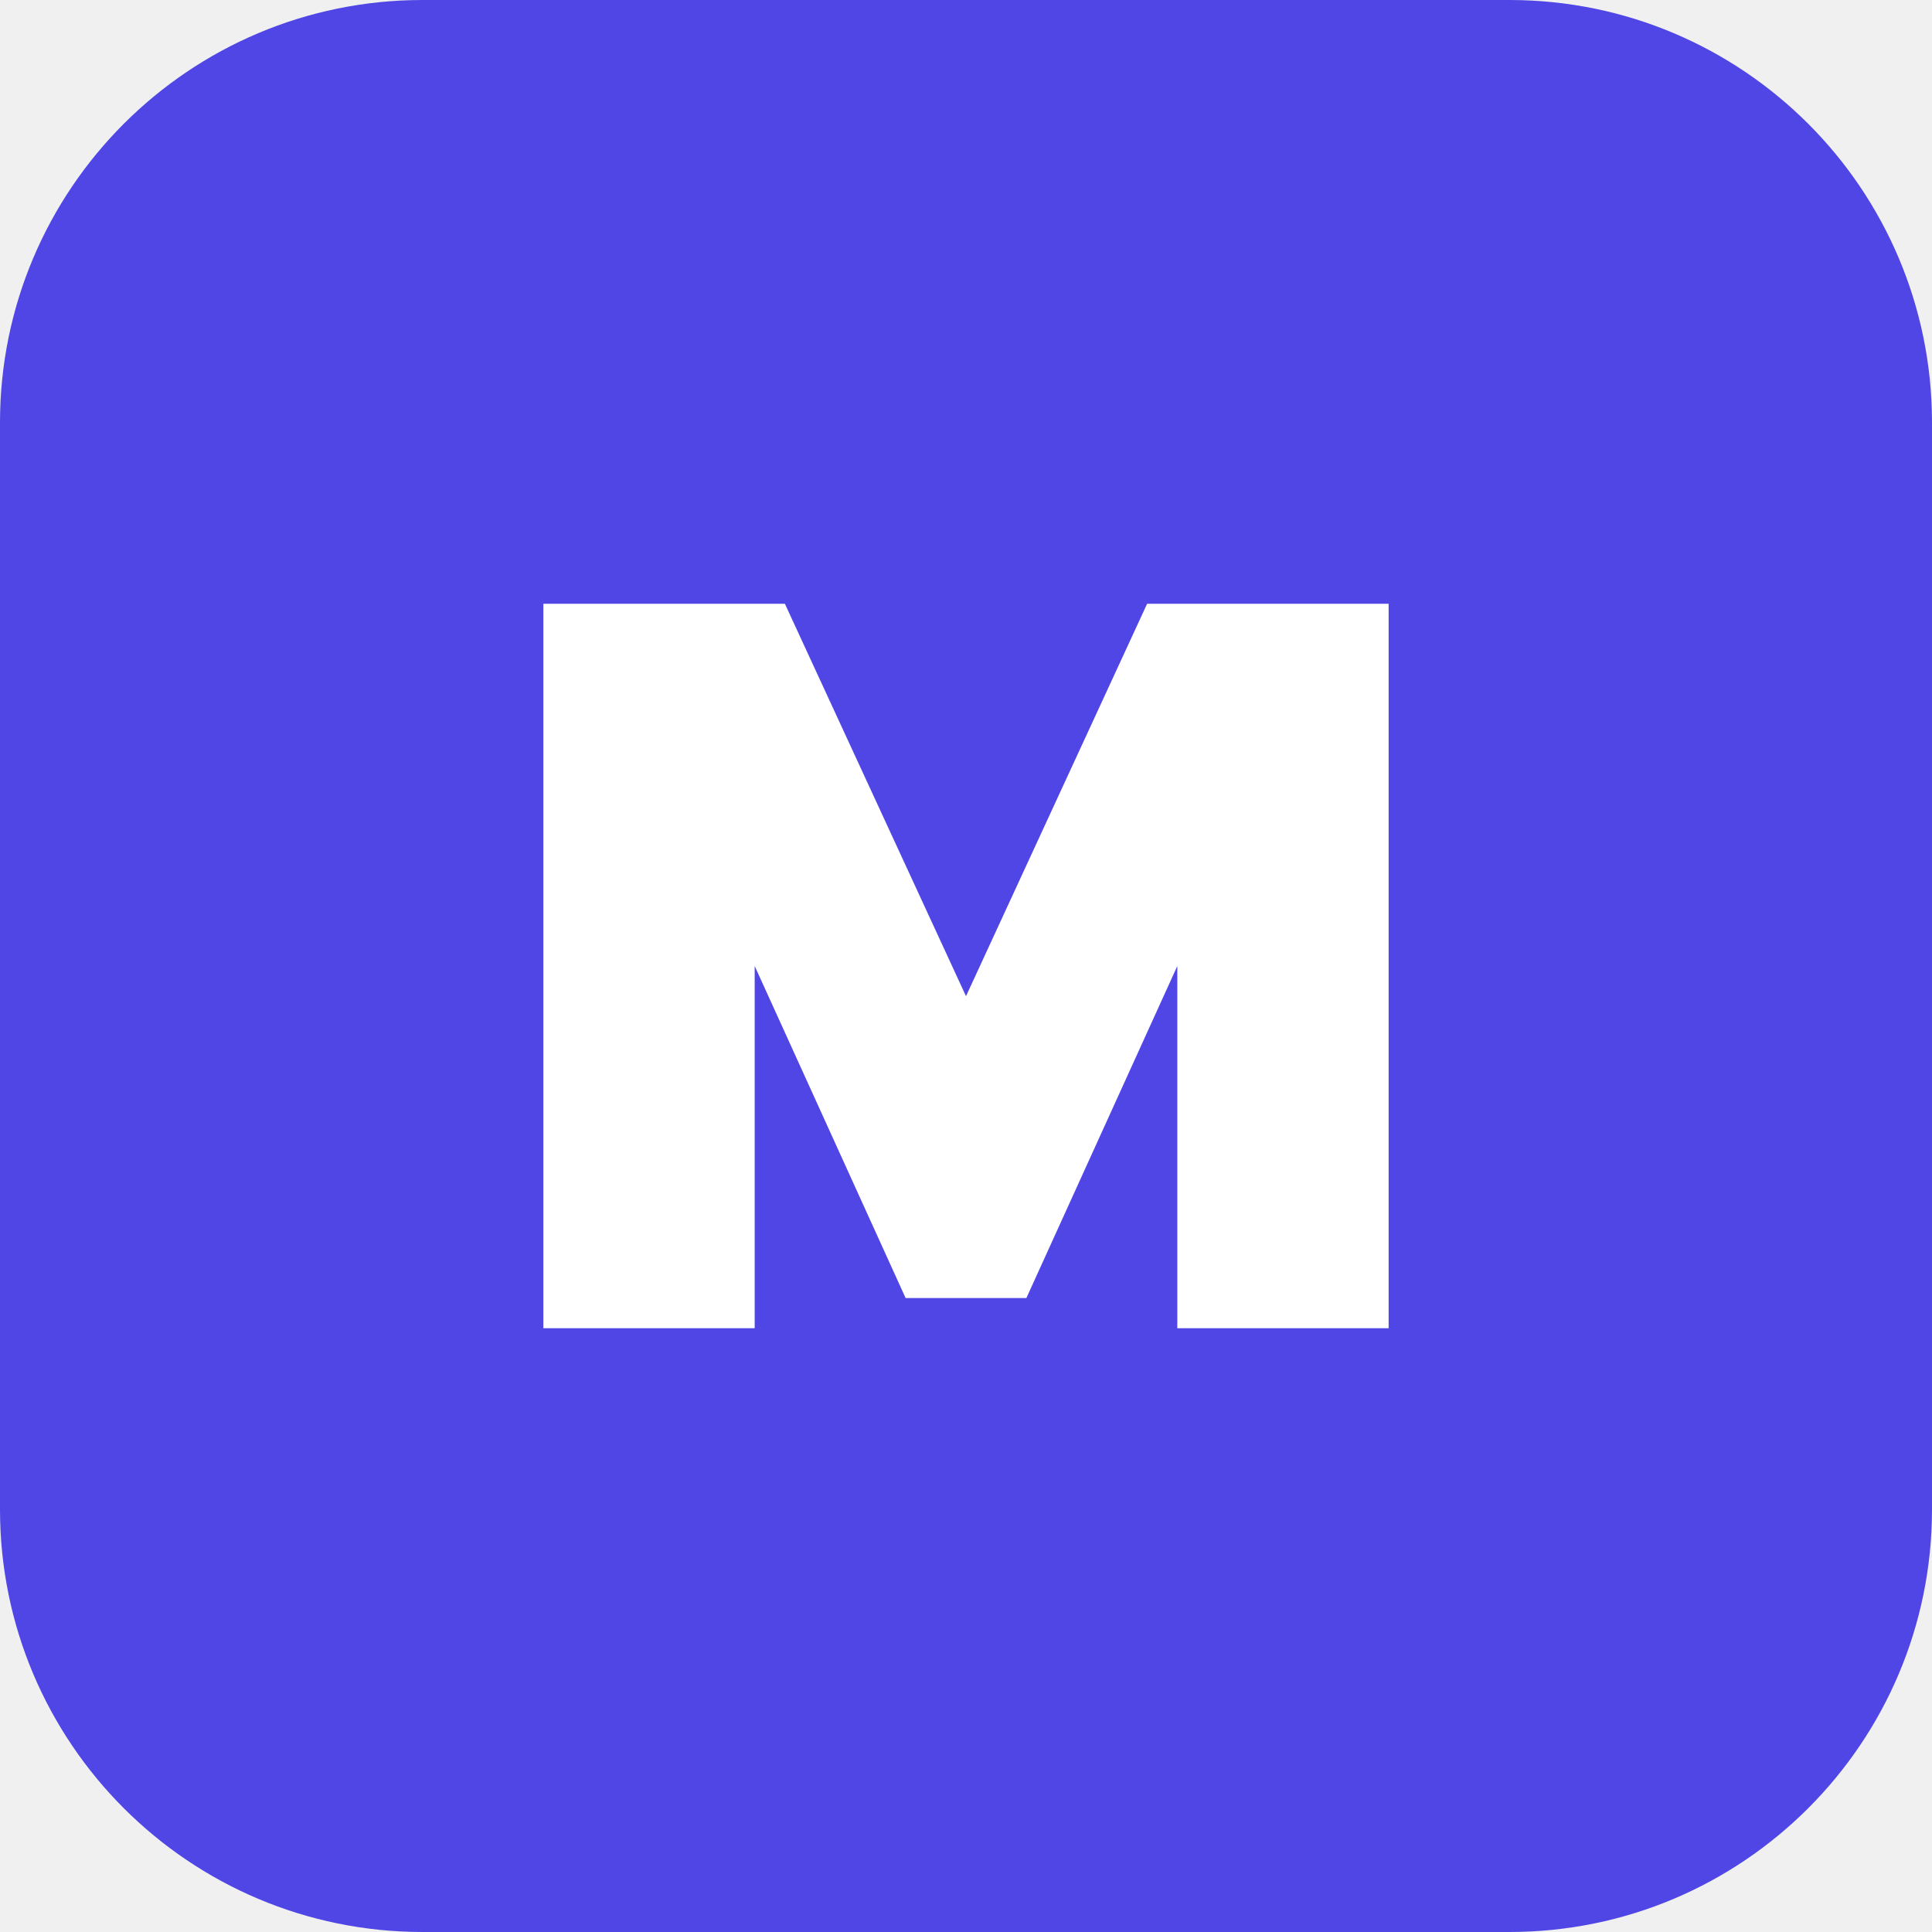
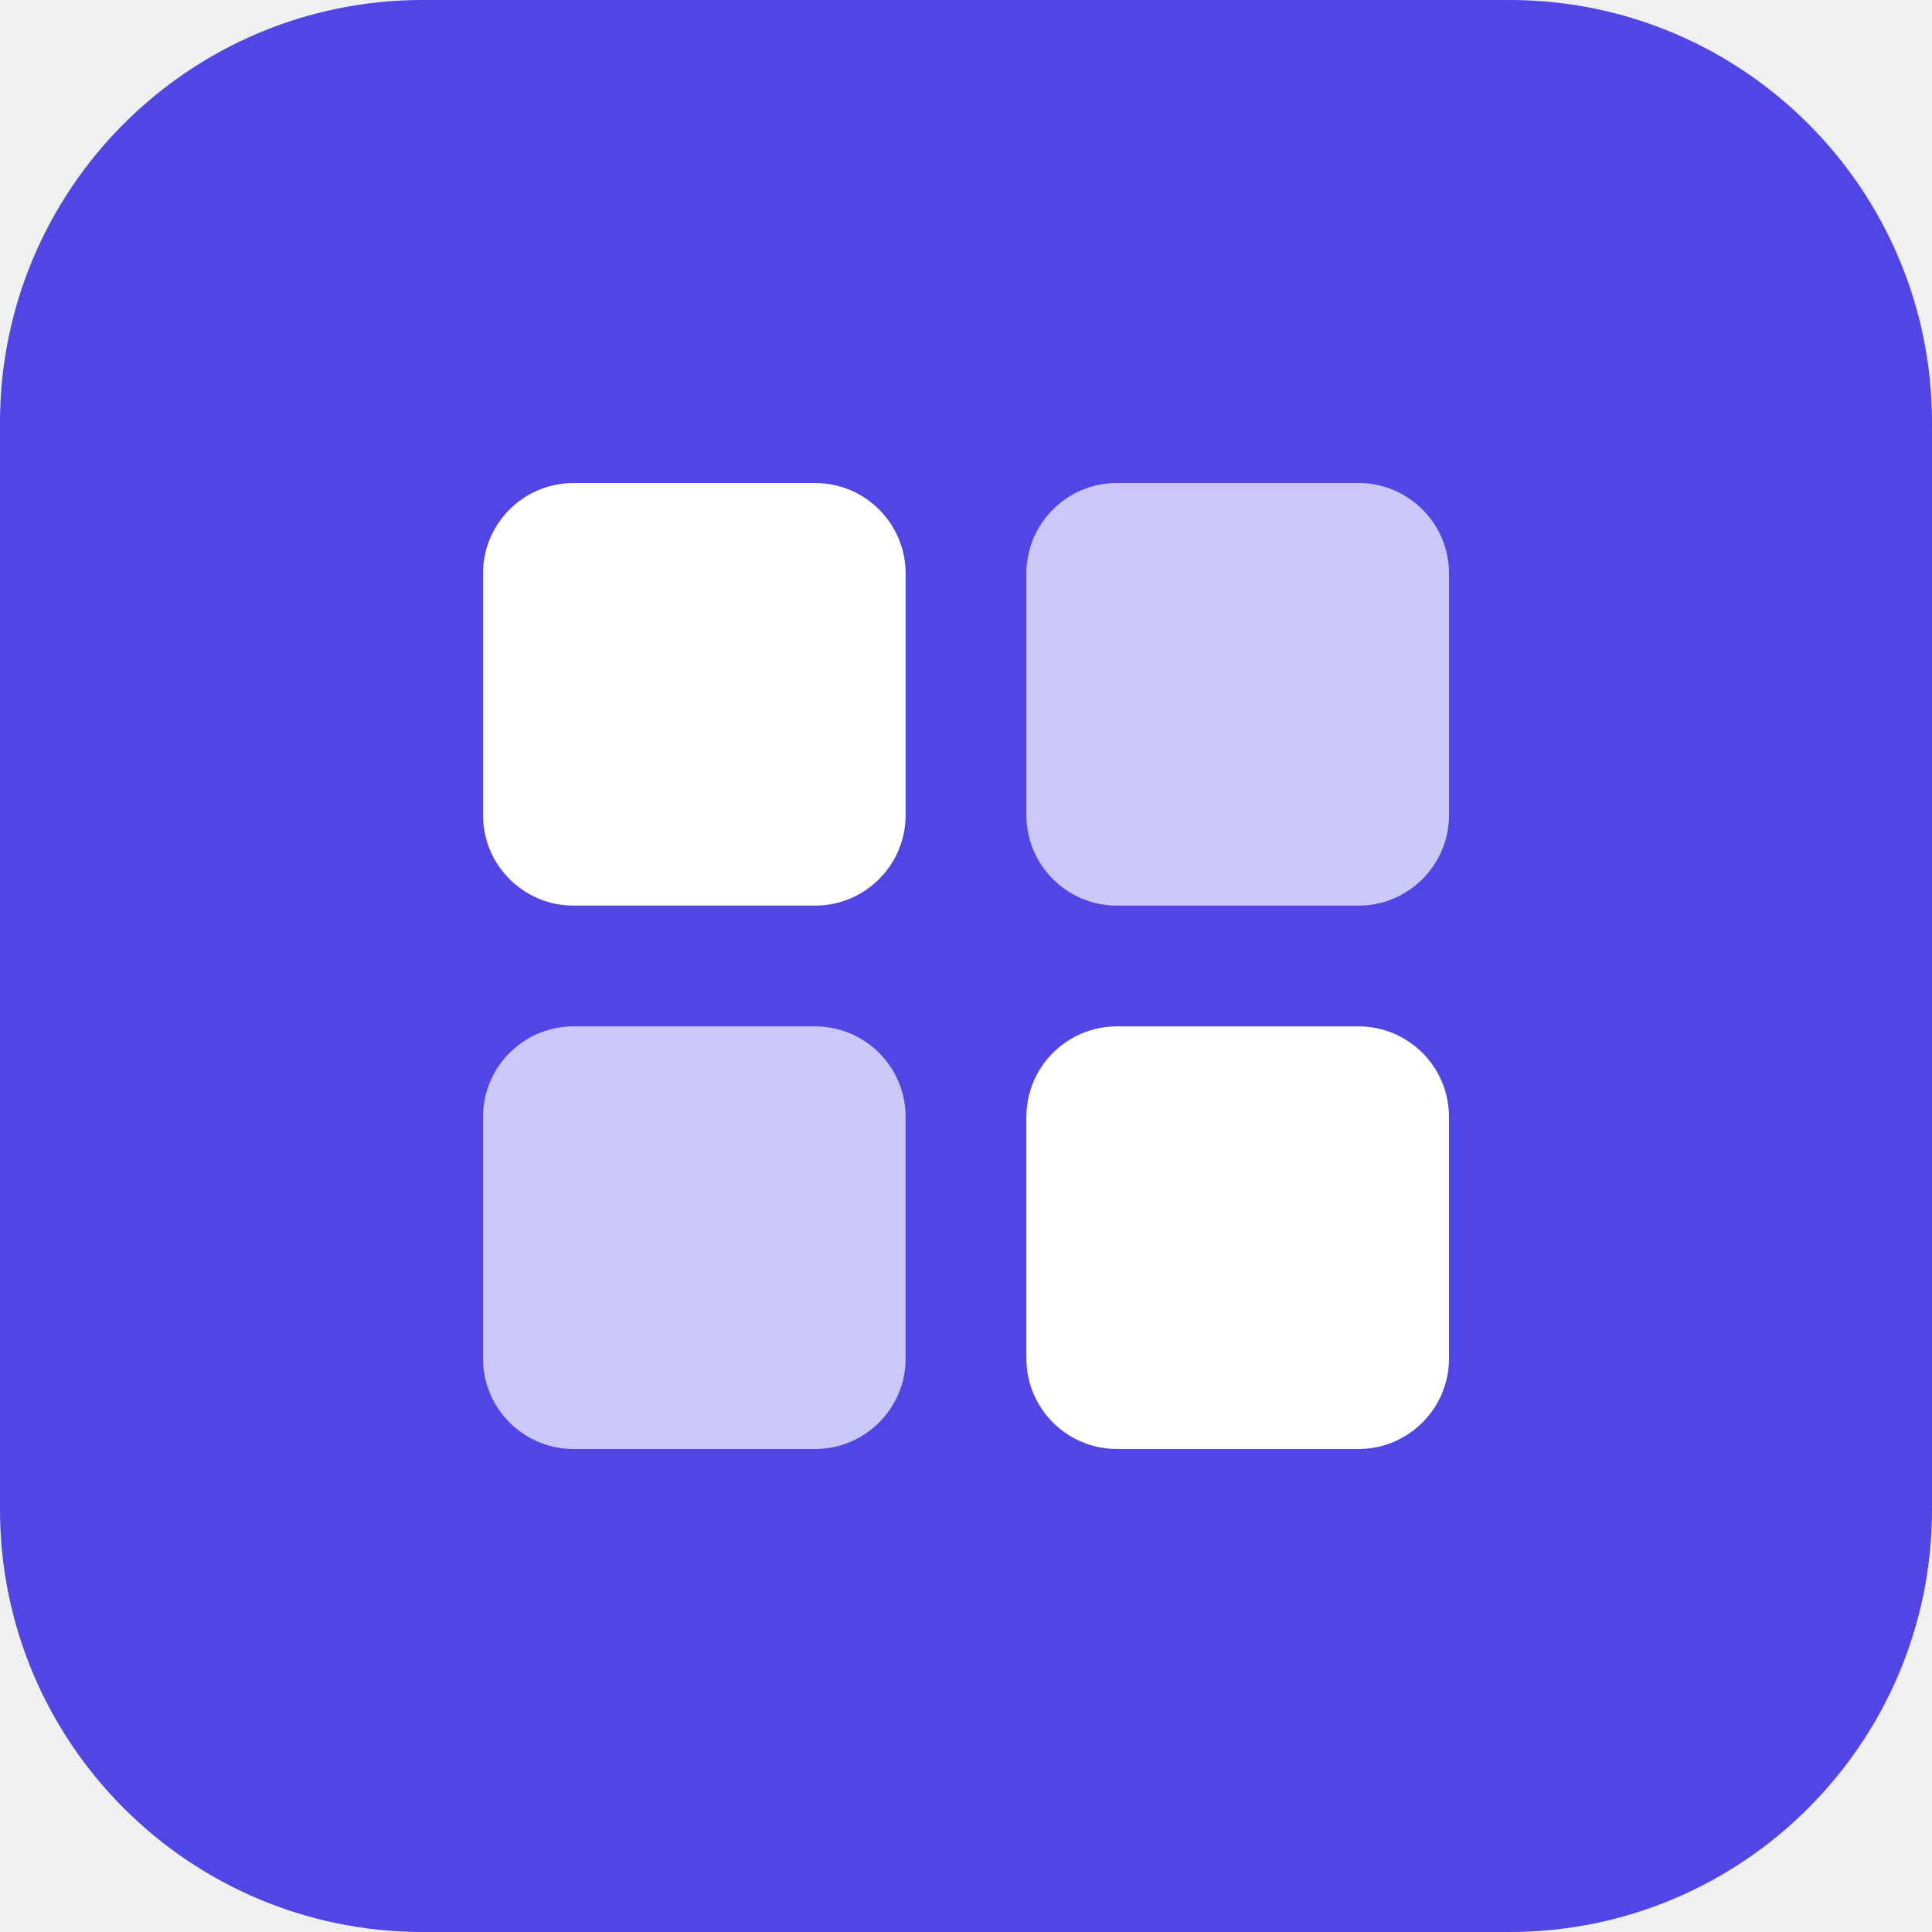
<svg xmlns="http://www.w3.org/2000/svg" viewBox="0 0 64 64">
  <rect width="64" height="64" rx="14" fill="#4f46e5" />
-   <path d="M18 44V20h8l6 13 6-13h8v24h-7V32l-5 11h-4l-5-11v12z" fill="#fff" />
+   <rect x="16" y="16" width="14" height="14" rx="3" fill="#fff" />
+   <rect x="34" y="16" width="14" height="14" rx="3" fill="#fff" opacity=".7" />
+   <rect x="16" y="34" width="14" height="14" rx="3" fill="#fff" opacity=".7" />
+   <rect x="34" y="34" width="14" height="14" rx="3" fill="#fff" />
</svg>
